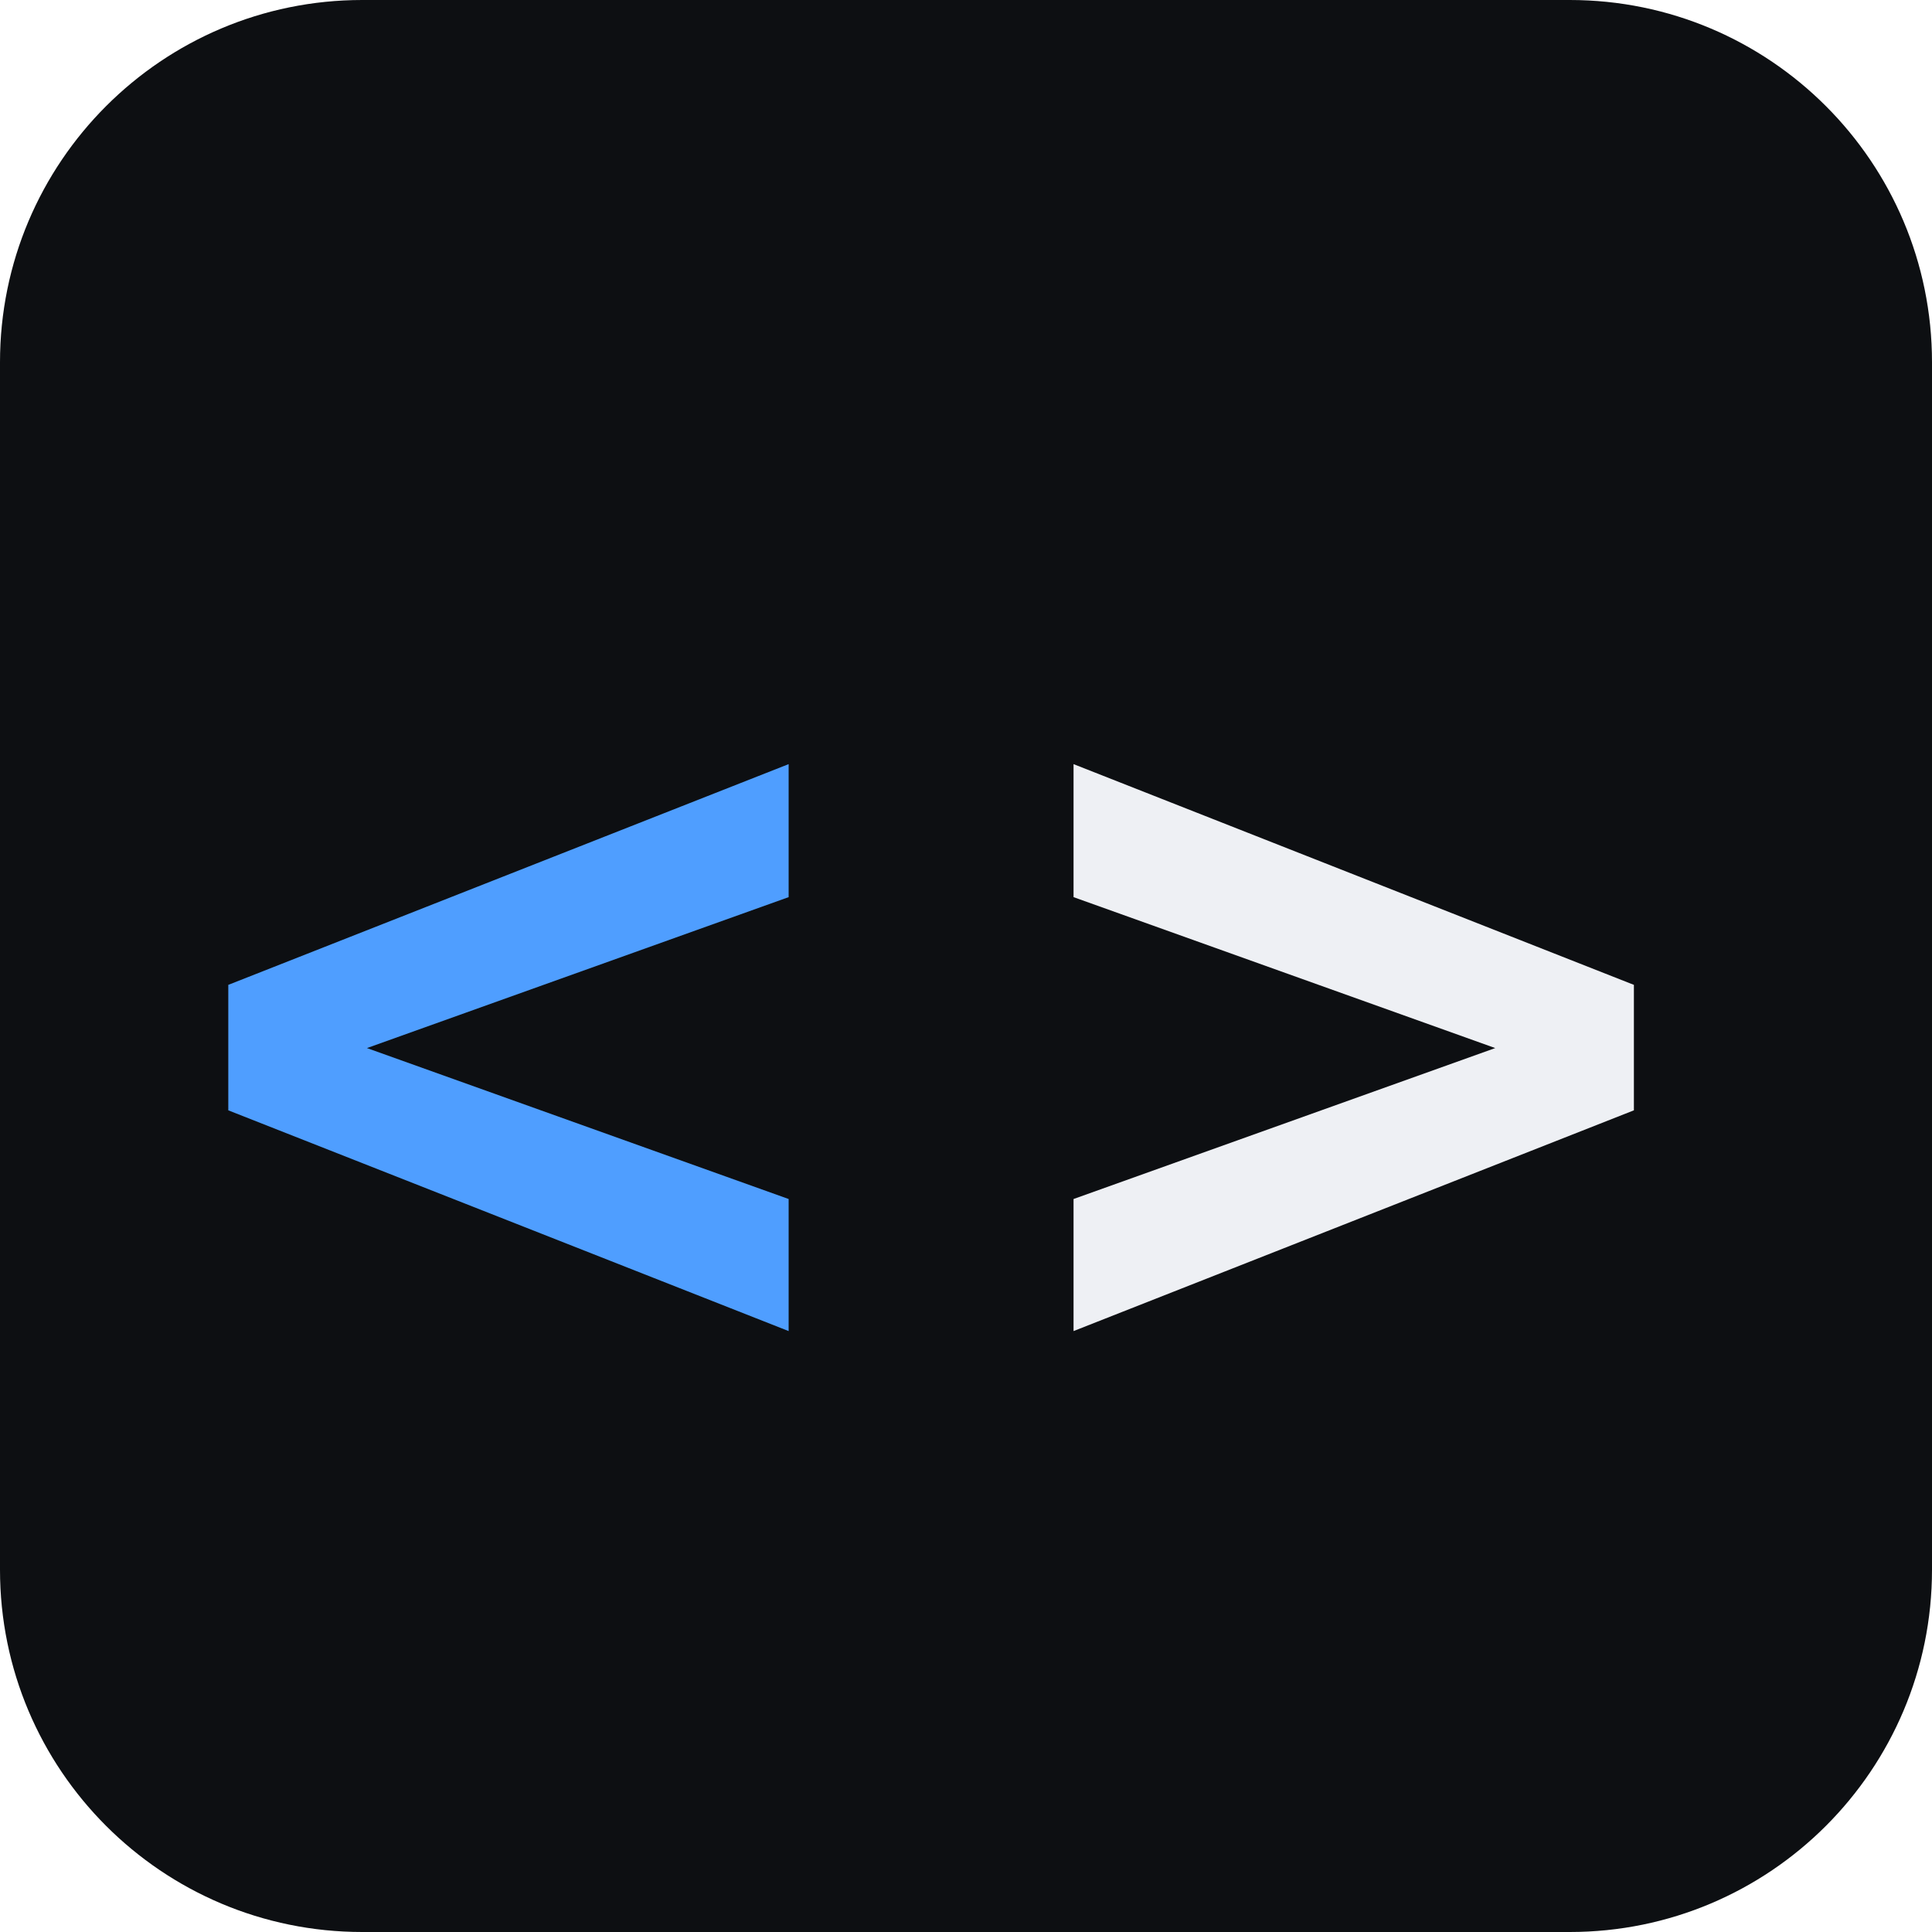
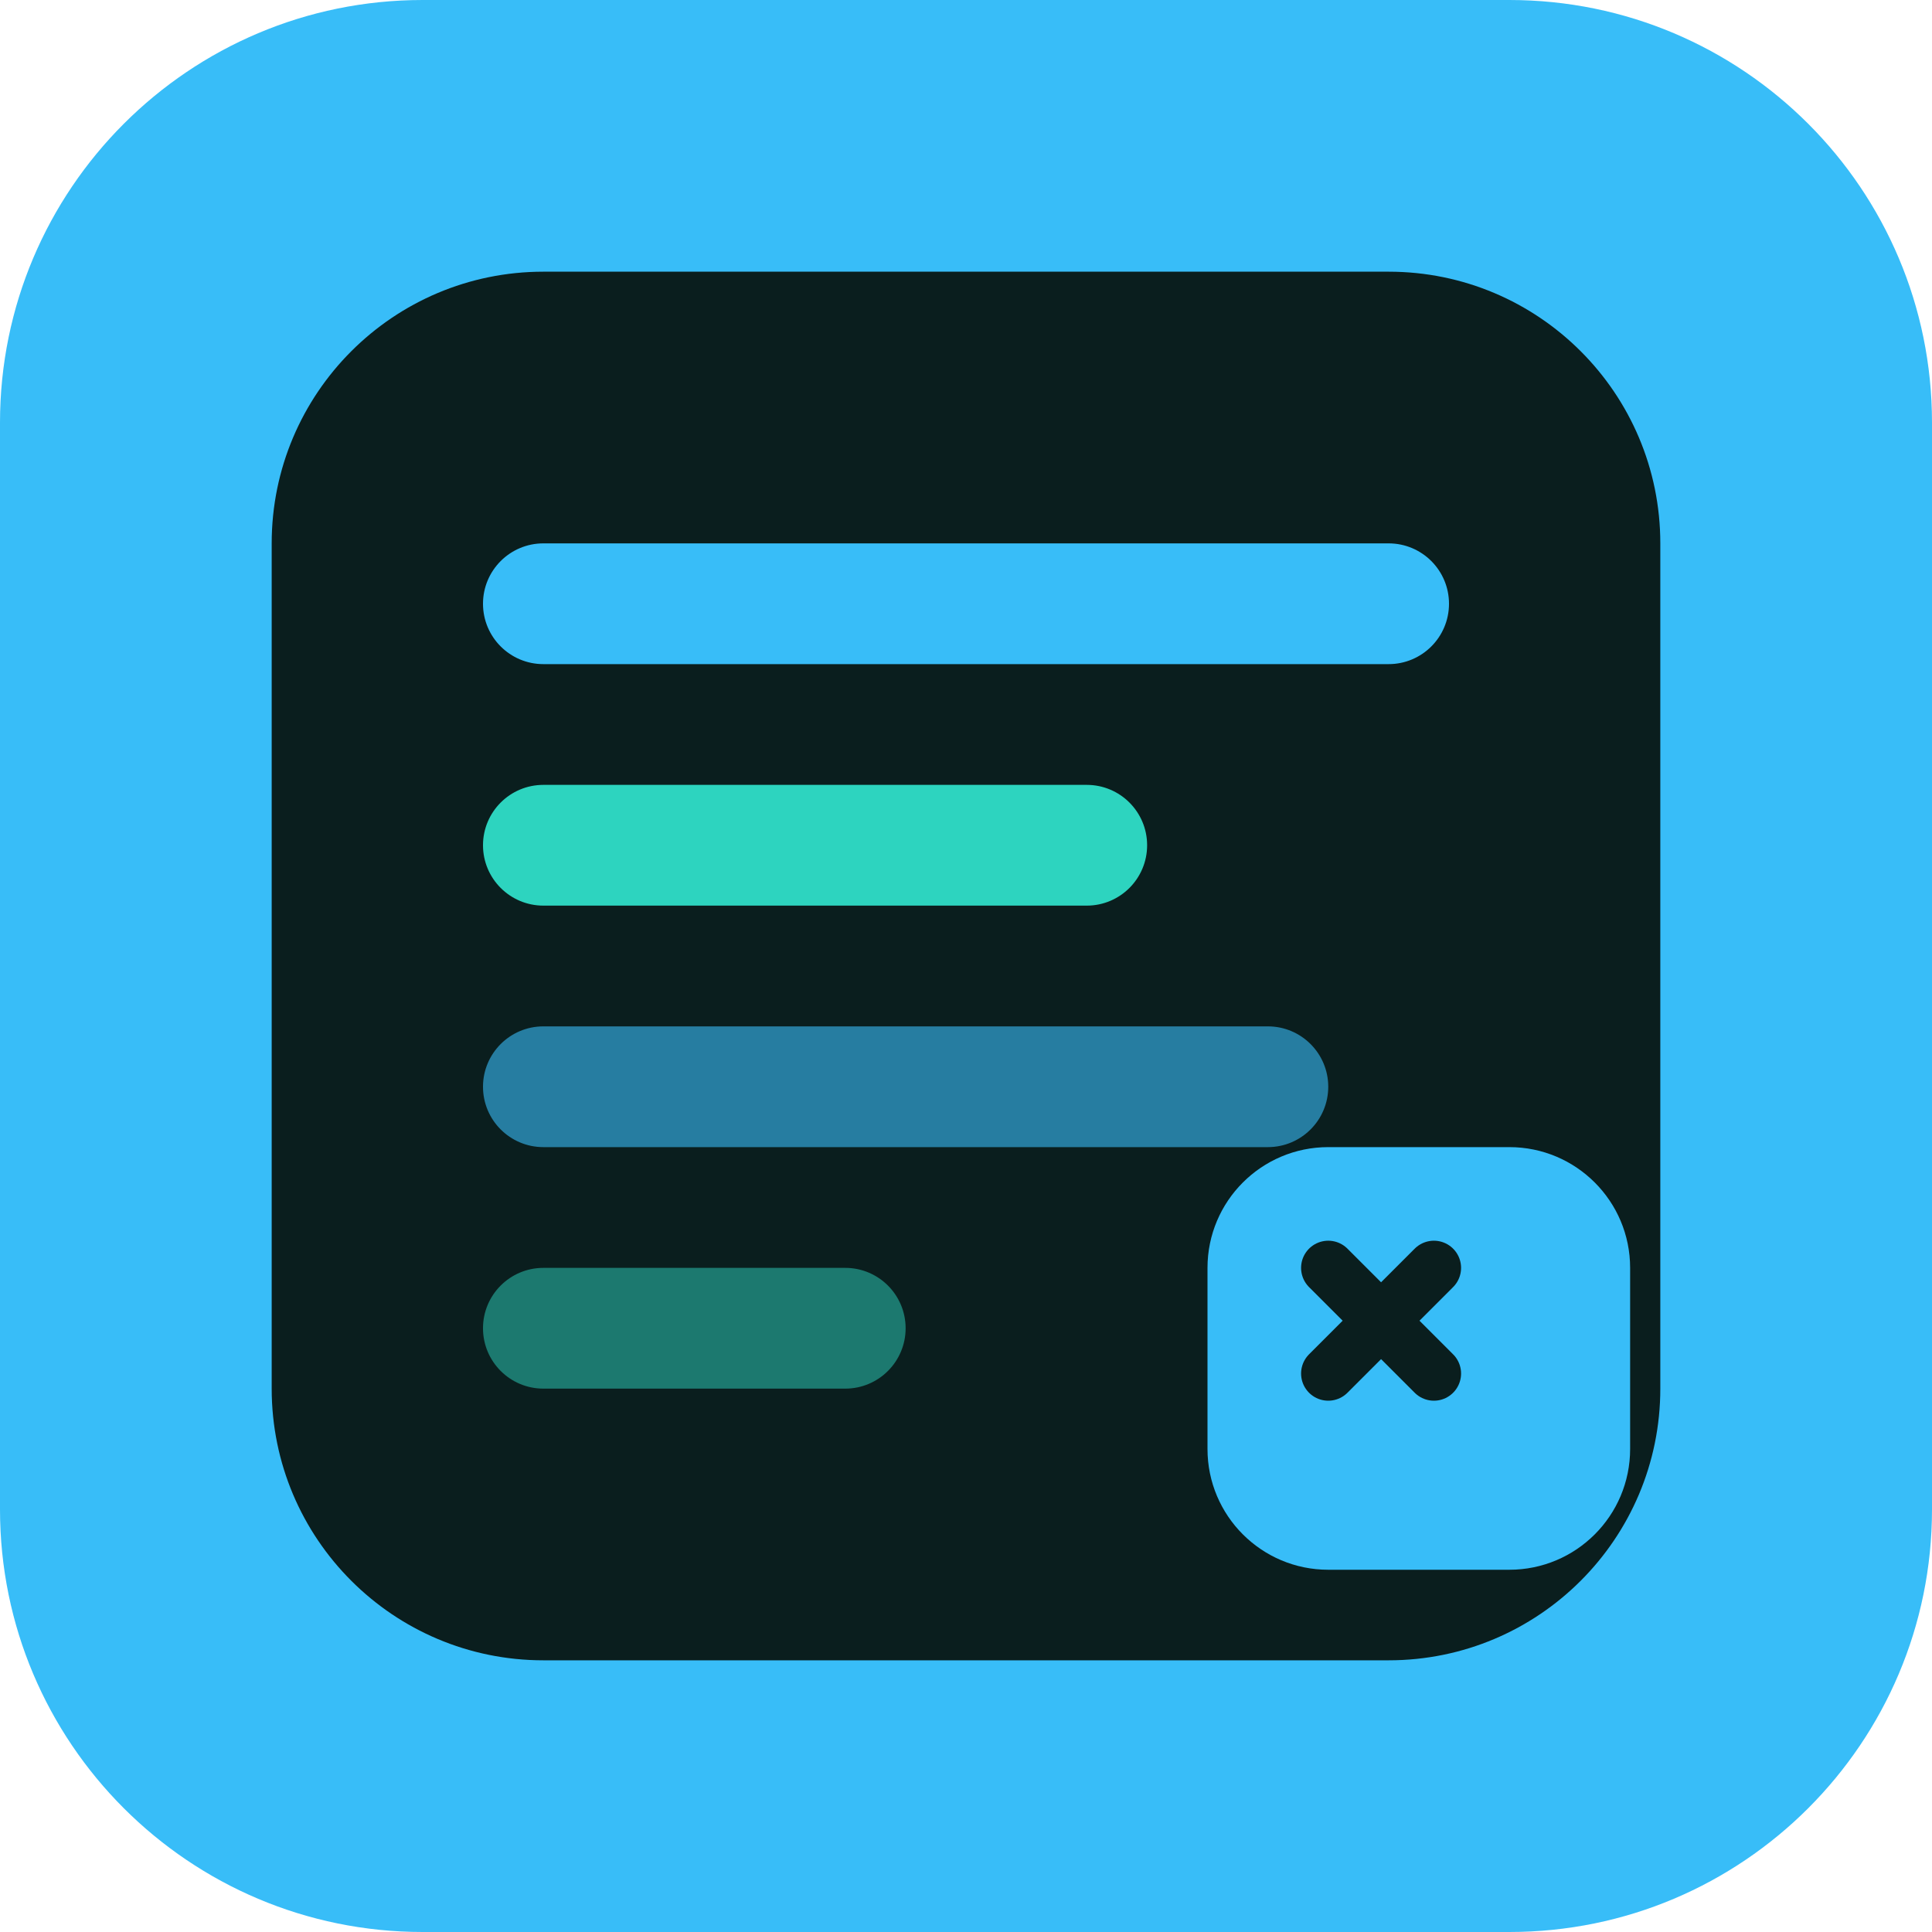
- <svg xmlns="http://www.w3.org/2000/svg" viewBox="0 0 32 32">
-   <rect width="32" height="32" rx="6" fill="#0d0f12" />
-   <text x="3" y="23" font-family="monospace" font-size="18" font-weight="700" fill="#4f9eff">&lt;</text>
-   <text x="17" y="23" font-family="monospace" font-size="18" font-weight="700" fill="#eef0f4">&gt;</text>
+ <svg xmlns="http://www.w3.org/2000/svg" viewBox="0 0 64 64" role="img" aria-label="OpenCourses">
+   <rect width="64" height="64" rx="14" fill="#38BDF8" />
+   <rect x="9" y="9" width="46" height="46" rx="9" fill="#0a1e1e" />
+   <rect x="16" y="18" width="32" height="4" rx="2" fill="#38BDF8" />
+   <rect x="16" y="26" width="22" height="4" rx="2" fill="#2DD4BF" />
+   <rect x="16" y="34" width="28" height="4" rx="2" fill="#38BDF8" opacity="0.6" />
+   <rect x="16" y="42" width="14" height="4" rx="2" fill="#2DD4BF" opacity="0.5" />
+   <rect x="40" y="38" width="14" height="14" rx="4" fill="#38BDF8" />
+   <path d="M44 42 L47.5 45.5 M47.5 42 L44 45.5" fill="none" stroke="#0a1e1e" stroke-width="1.8" stroke-linecap="round" />
</svg>
